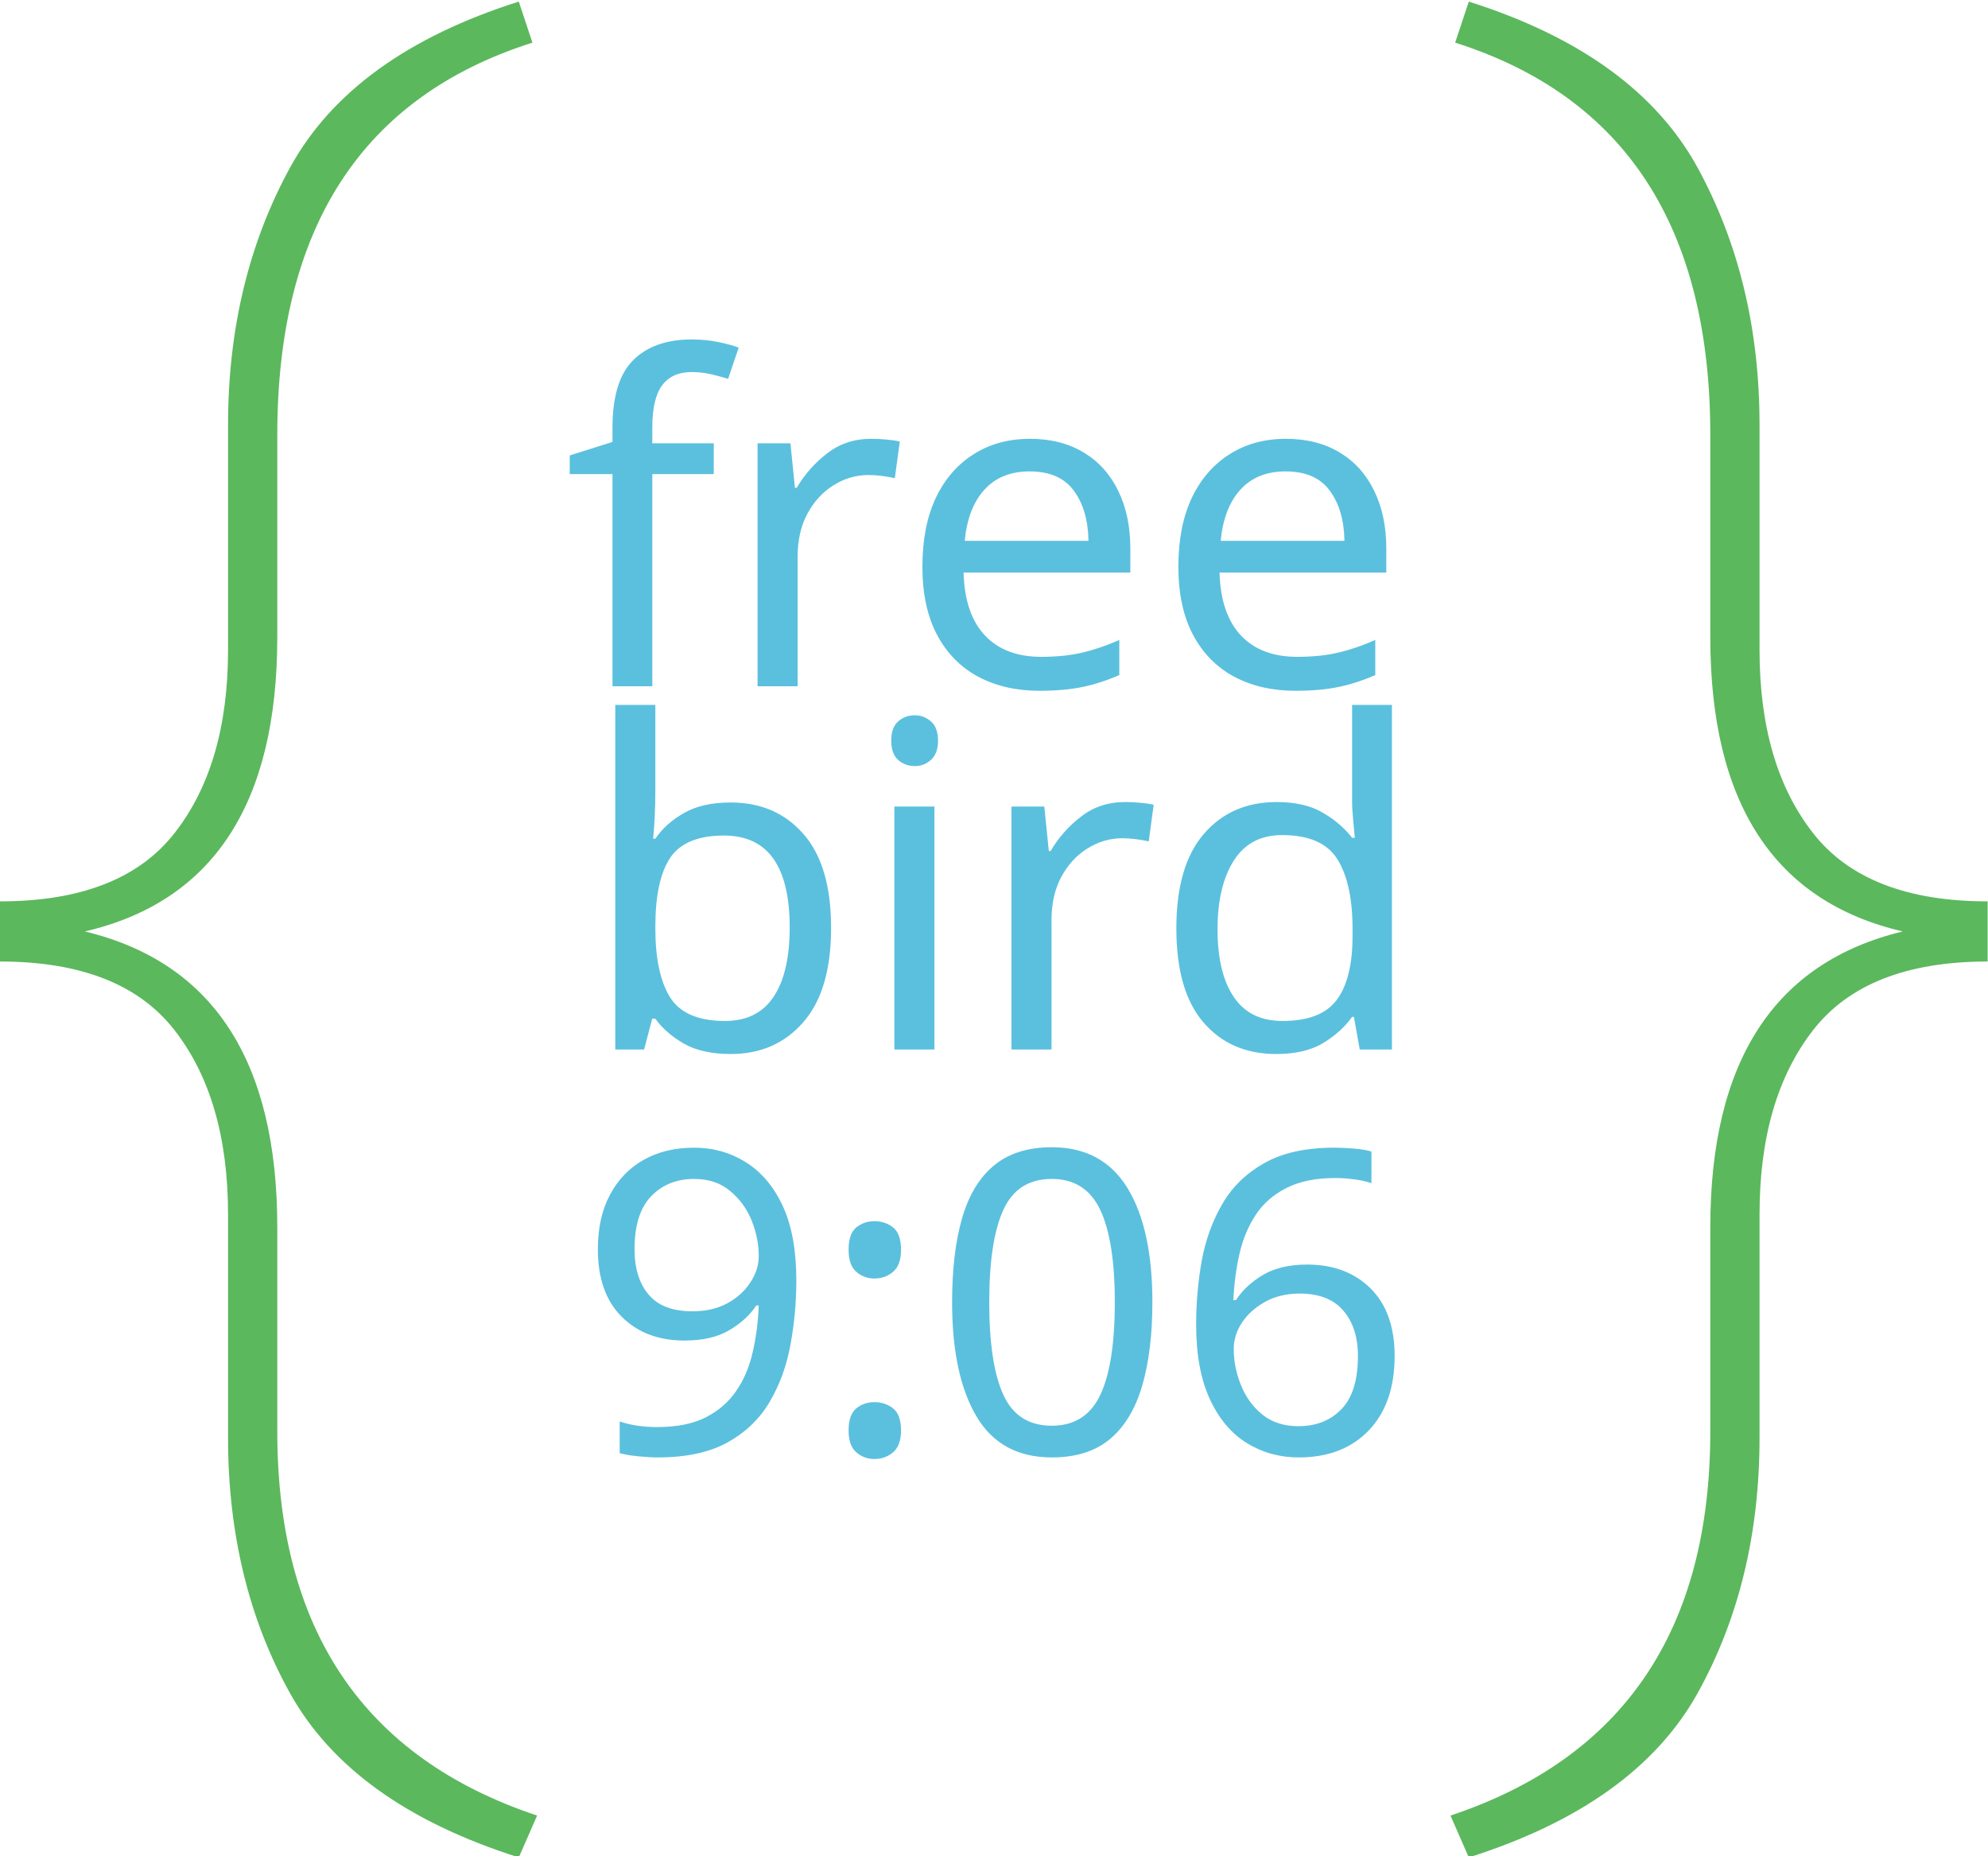
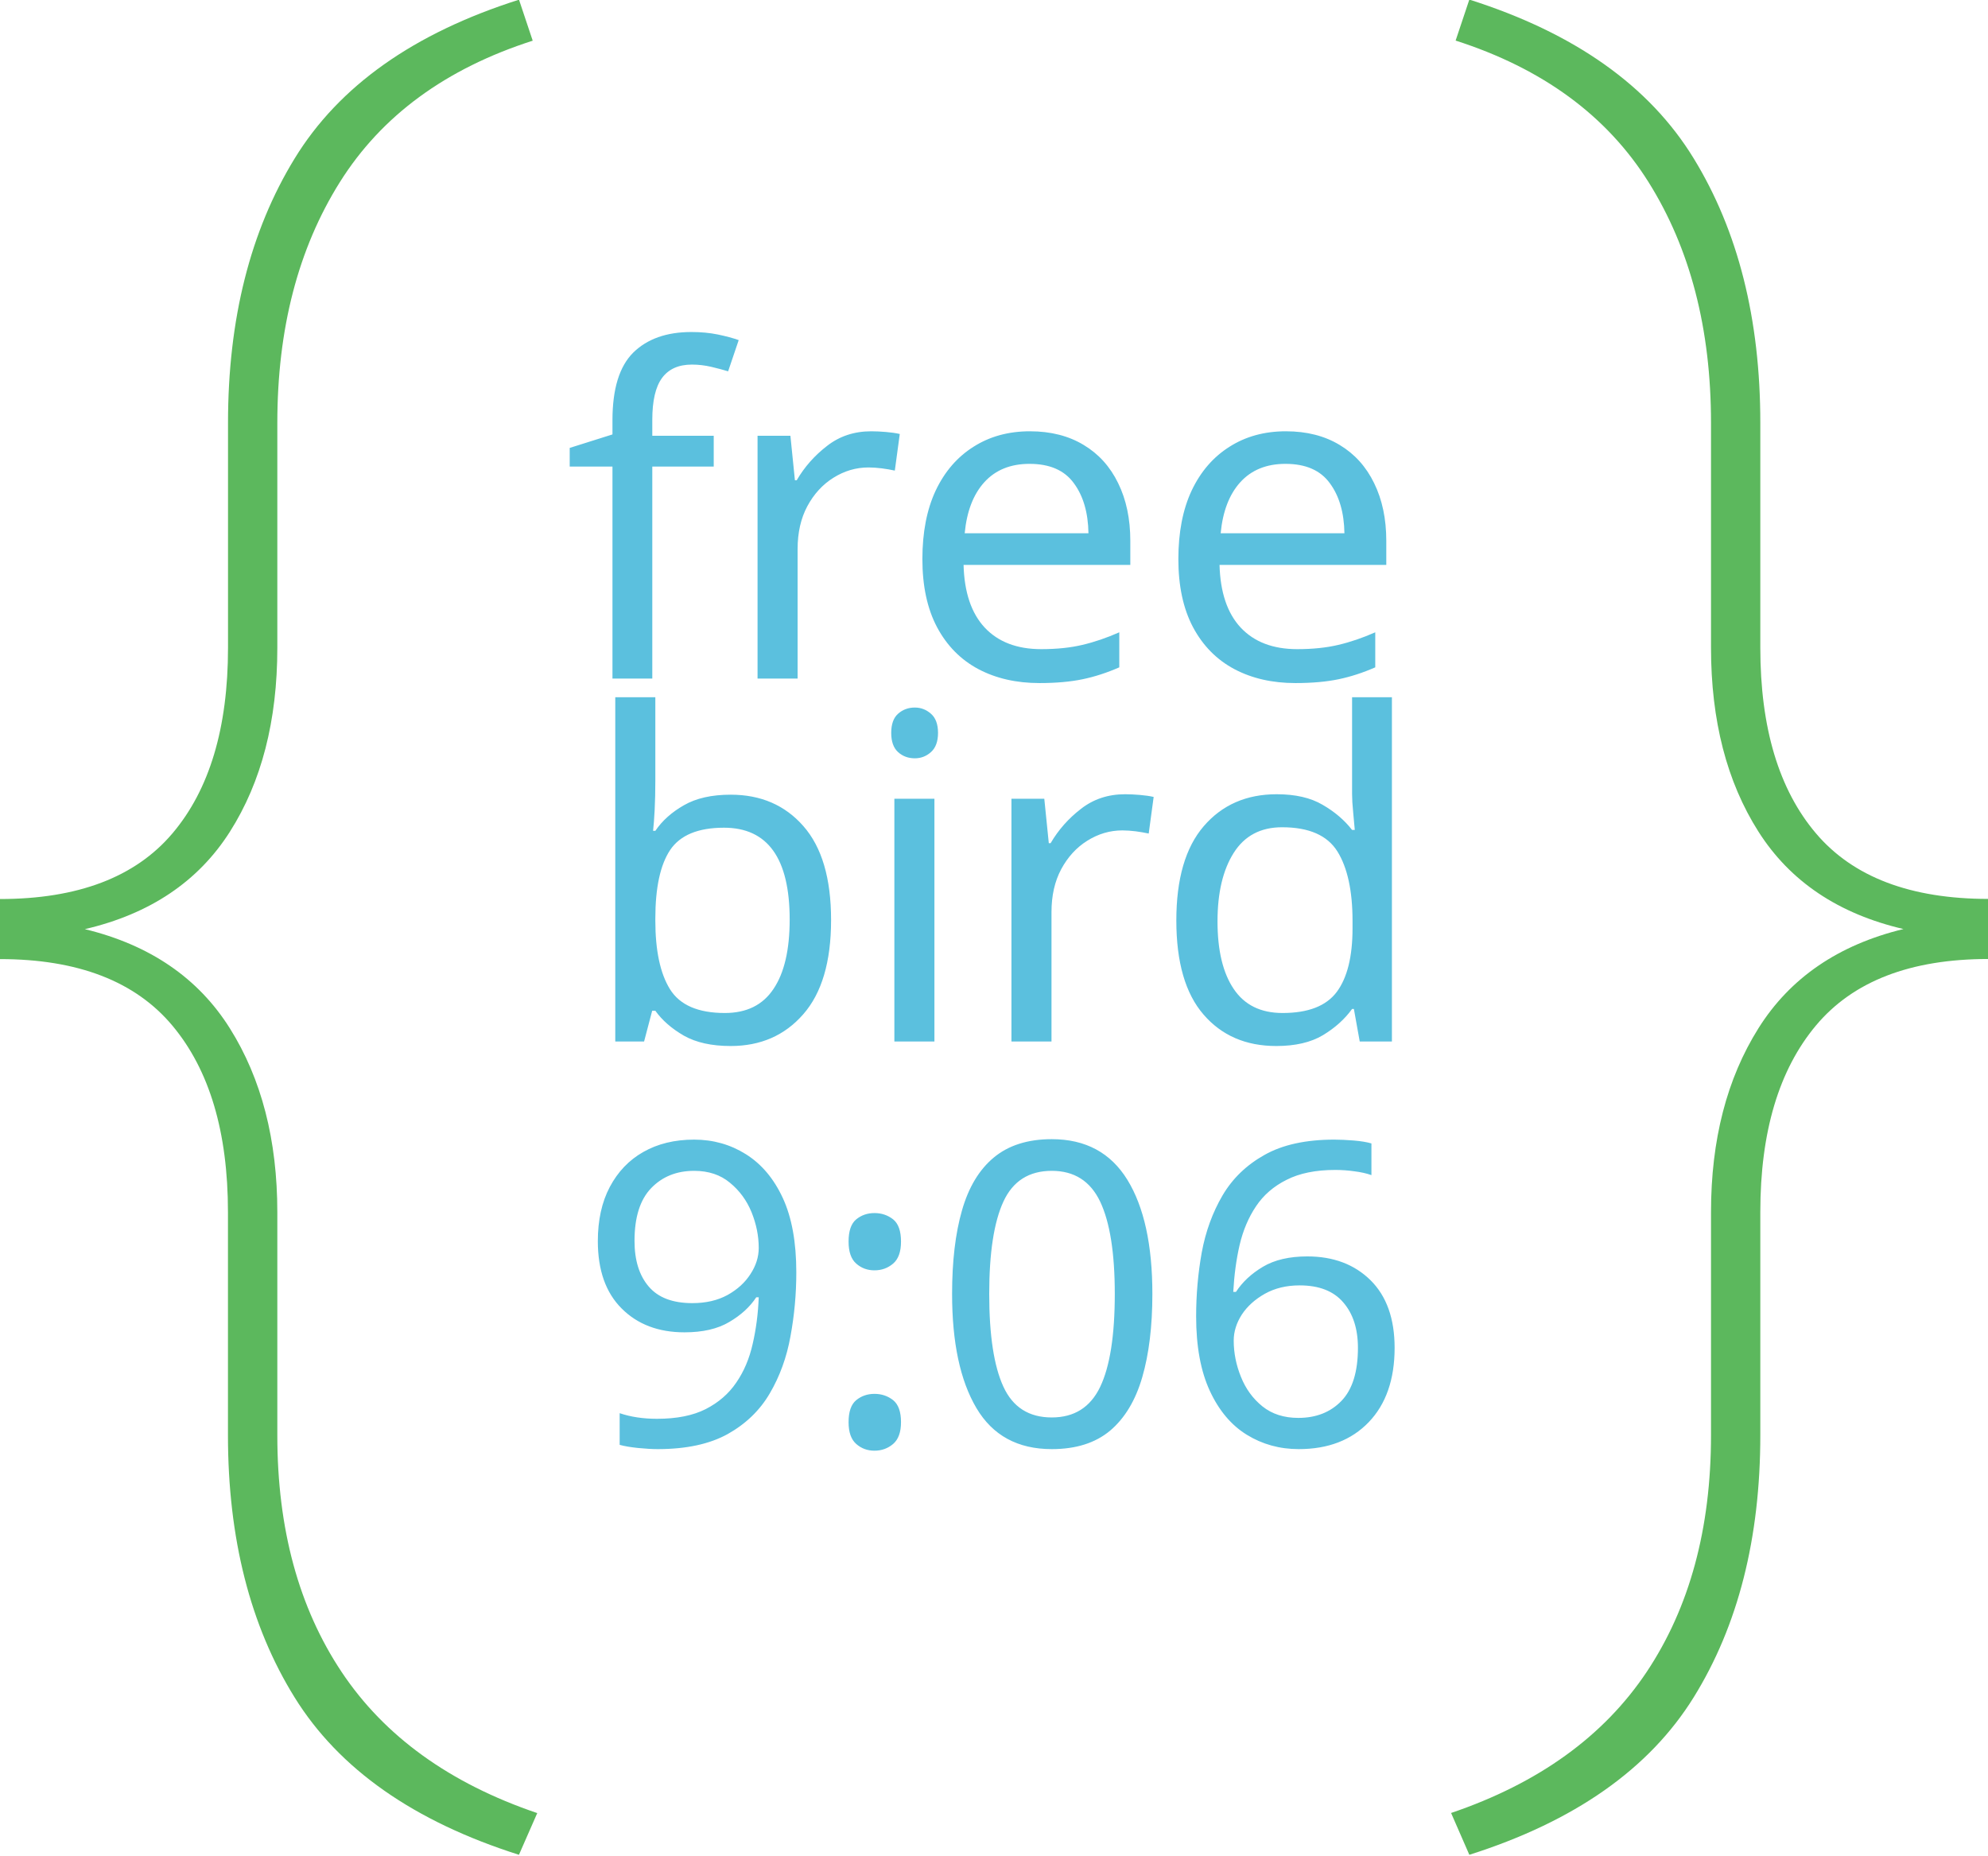
<svg xmlns="http://www.w3.org/2000/svg" width="360" height="336">
  <g letter-spacing="0" word-spacing="0">
-     <g fill="#5cb85d" font-family="Roboto Thin" font-size="143.4" font-weight="200" text-anchor="middle">
-       <text x="11.16" y="771.22" style="-inkscape-font-specification:'Roboto Thin, Ultra-Light';line-height:125;text-align:center" transform="matrix(2.358 0 0 2.355 16.114 -1552.577)">
-         <tspan x="11.16" y="771.22" style="-inkscape-font-specification:'Roboto Thin, Ultra-Light';line-height:125;text-align:center" fill="#5cb85d" font-family="Roboto Thin" font-size="143.4" font-weight="200" text-anchor="middle">{</tspan>
+     <path d="M93.974 335.877c-19.049-6.044-32.593-15.544-40.631-28.511-8.038-12.967-12.062-28.791-12.062-47.472v-40.39c0-14.505-3.353-25.764-10.07-33.786-6.717-8.022-17.127-12.038-31.221-12.038v-10.879c14.094 0 24.504-3.956 31.221-11.868 6.717-7.912 10.08-19.121 10.08-33.626v-40.719c0-18.791 4.024-34.755 12.062-47.882 8.038-13.137 21.582-22.717 40.631-28.761l2.482 7.423c-15.746 5.055-27.387 13.596-34.935 25.634-7.548 12.038-11.311 26.563-11.311 43.596v40.719c0 13.187-2.863 24.286-8.589 33.297-5.726 9.011-14.484 14.895-26.266 17.642 11.782 2.857 20.541 8.851 26.266 17.972 5.726 9.121 8.589 20.22 8.589 33.297v40.39c0 16.923 3.884 31.209 11.642 42.857 7.768 11.648 19.57 20.17 35.425 25.554zM266.076 335.877c19.049-6.044 32.593-15.554 40.631-28.521 8.038-12.967 12.062-28.791 12.062-47.472v-40.39c0-14.505 3.363-25.774 10.08-33.796 6.717-8.022 17.127-12.038 31.221-12.038v-10.879c-14.094 0-24.504-3.956-31.221-11.868-6.717-7.912-10.08-19.121-10.08-33.626v-40.719c0-18.791-4.024-34.755-12.062-47.882-8.038-13.137-21.582-22.717-40.631-28.761l-2.482 7.423c15.746 5.055 27.387 13.596 34.935 25.634 7.548 12.038 11.311 26.563 11.311 43.596v40.719c0 13.187 2.863 24.286 8.589 33.297 5.726 9.011 14.484 14.895 26.266 17.642-11.782 2.857-20.541 8.851-26.266 17.972-5.726 9.121-8.589 20.22-8.589 33.297v40.39c0 16.923-3.884 31.209-11.642 42.857-7.768 11.648-19.57 20.17-35.425 25.554z" style="-inkscape-font-specification:'Roboto Thin, Ultra-Light'" fill="#5cb85d" font-family="Roboto Thin" font-size="337.93" font-weight="200" text-anchor="middle" />
+     <g fill="#5bc0de" font-family="Raleway">
+       <text y="769.08" x="41.01" style="-inkscape-font-specification:Raleway;line-height:125;text-align:start" font-size="29.32" transform="matrix(2.608 0 0 2.603 -2.529 -1740.268)">
+         <tspan y="769.08" x="41.01">9:06</tspan>
      </text>
-       <text y="771.22" x="-127.81" transform="matrix(-2.358 0 0 2.355 16.114 -1552.577)" style="-inkscape-font-specification:'Roboto Thin, Ultra-Light';line-height:125;text-align:center">
-         <tspan y="771.22" x="-127.81" style="-inkscape-font-specification:'Roboto Thin, Ultra-Light';line-height:125;text-align:center" fill="#5cb85d" font-family="Roboto Thin" font-size="143.4" font-weight="200" text-anchor="middle">{</tspan>
+       <text x="40.06" y="715.77" style="-inkscape-font-specification:Raleway;line-height:125;text-align:start" font-size="31.51" transform="matrix(2.608 0 0 2.603 -2.529 -1740.268)">
+         <tspan x="40.06" y="715.77">free</tspan>
      </text>
-     </g>
-     <g fill="#5bc0de" font-family="Raleway">
-       <text x="41.01" y="769.08" style="-inkscape-font-specification:Raleway;line-height:125;text-align:start" font-size="29.32" transform="matrix(2.608 0 0 2.605 -2.526 -1740.303)">
-         <tspan x="41.01" y="769.08">9:06</tspan>
-       </text>
-       <text y="715.77" x="40.06" style="-inkscape-font-specification:Raleway;line-height:125;text-align:start" font-size="31.51" transform="matrix(2.608 0 0 2.605 -2.526 -1740.303)">
-         <tspan y="715.77" x="40.06">free</tspan>
-       </text>
-       <text x="41.02" y="741.02" style="-inkscape-font-specification:Raleway;line-height:125;text-align:start" font-size="31.51" transform="matrix(2.608 0 0 2.605 -2.526 -1740.303)">
-         <tspan x="41.02" y="741.02">bird</tspan>
+       <text y="741.02" x="41.02" style="-inkscape-font-specification:Raleway;line-height:125;text-align:start" font-size="31.51" transform="matrix(2.608 0 0 2.603 -2.529 -1740.268)">
+         <tspan y="741.02" x="41.02">bird</tspan>
      </text>
    </g>
  </g>
</svg>
